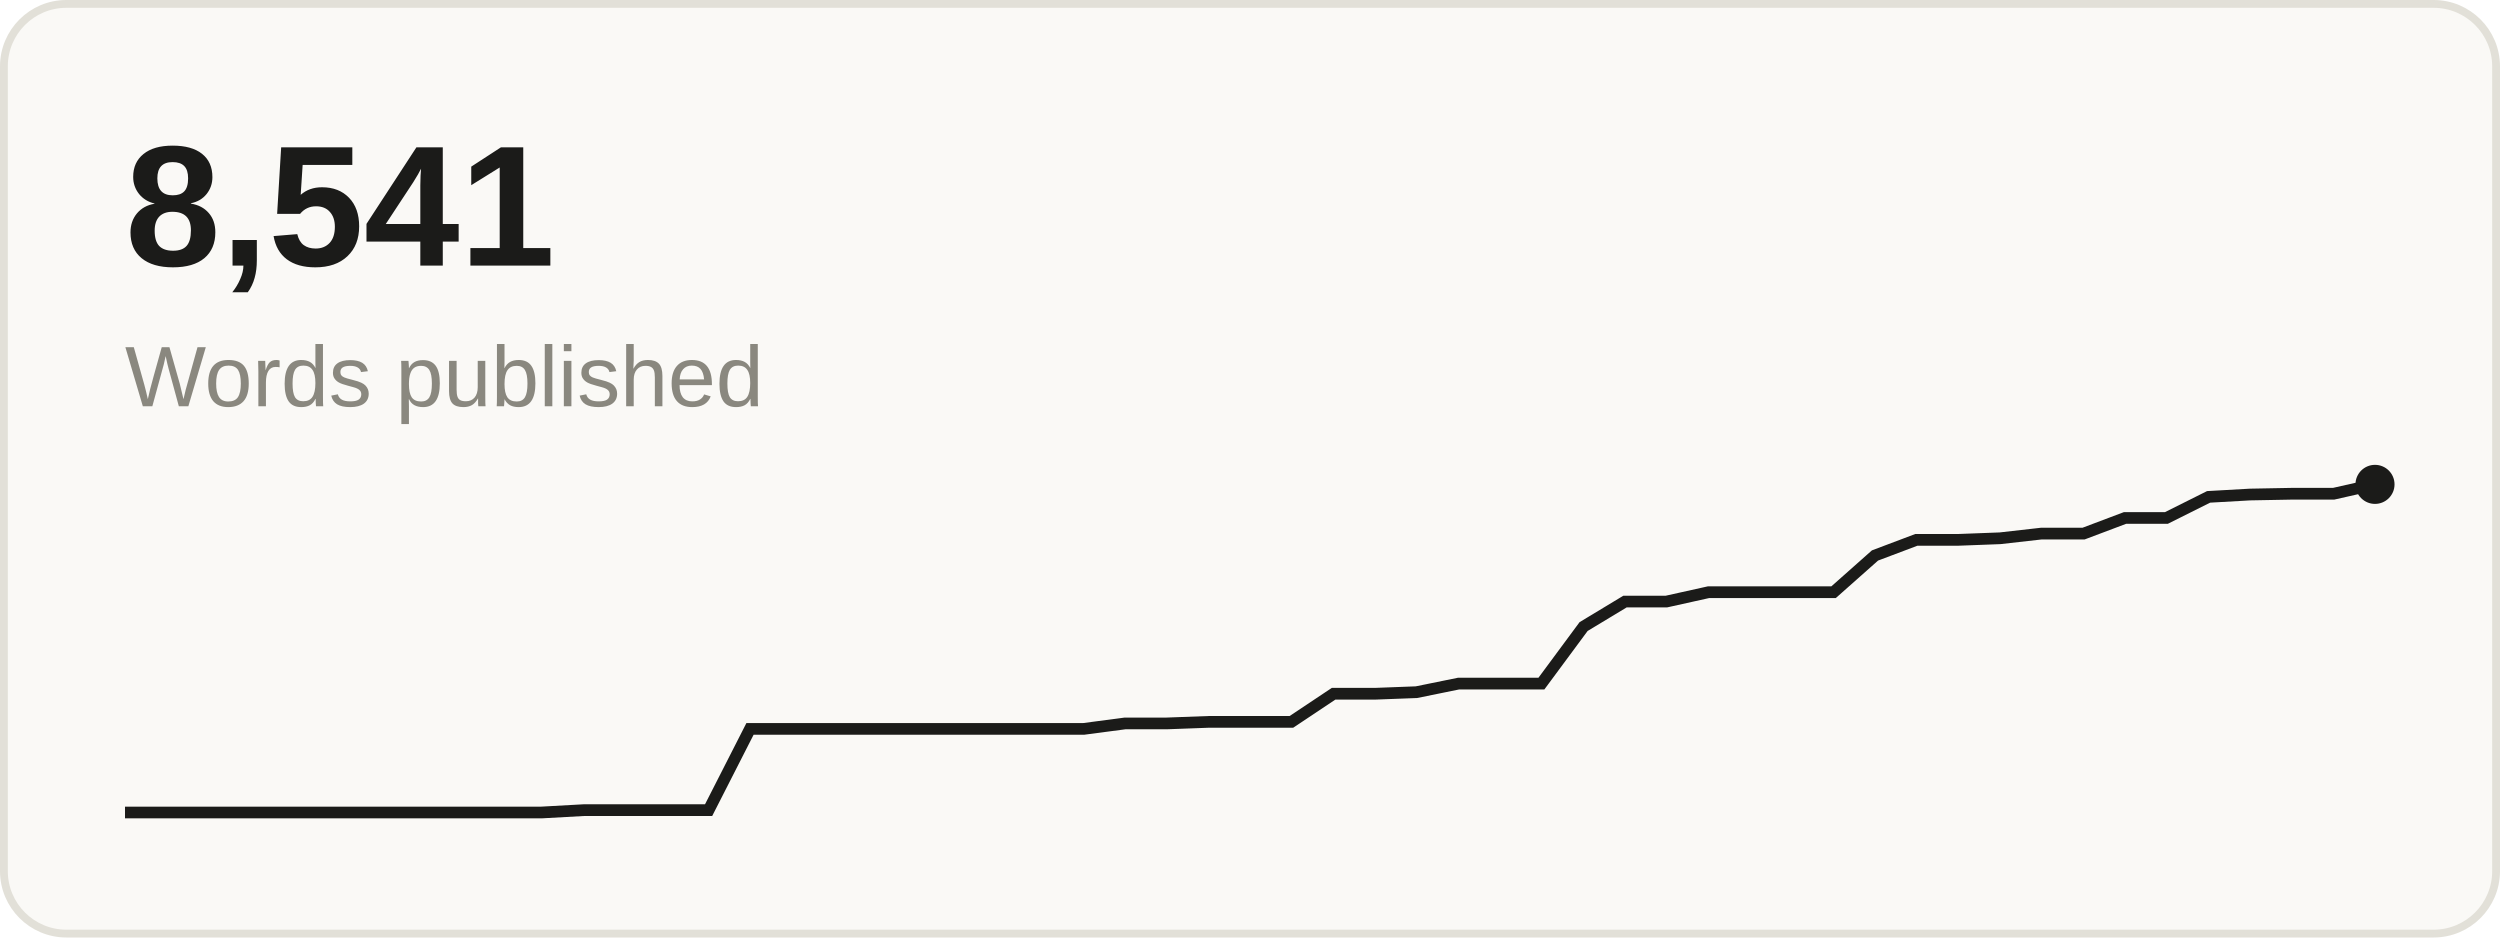
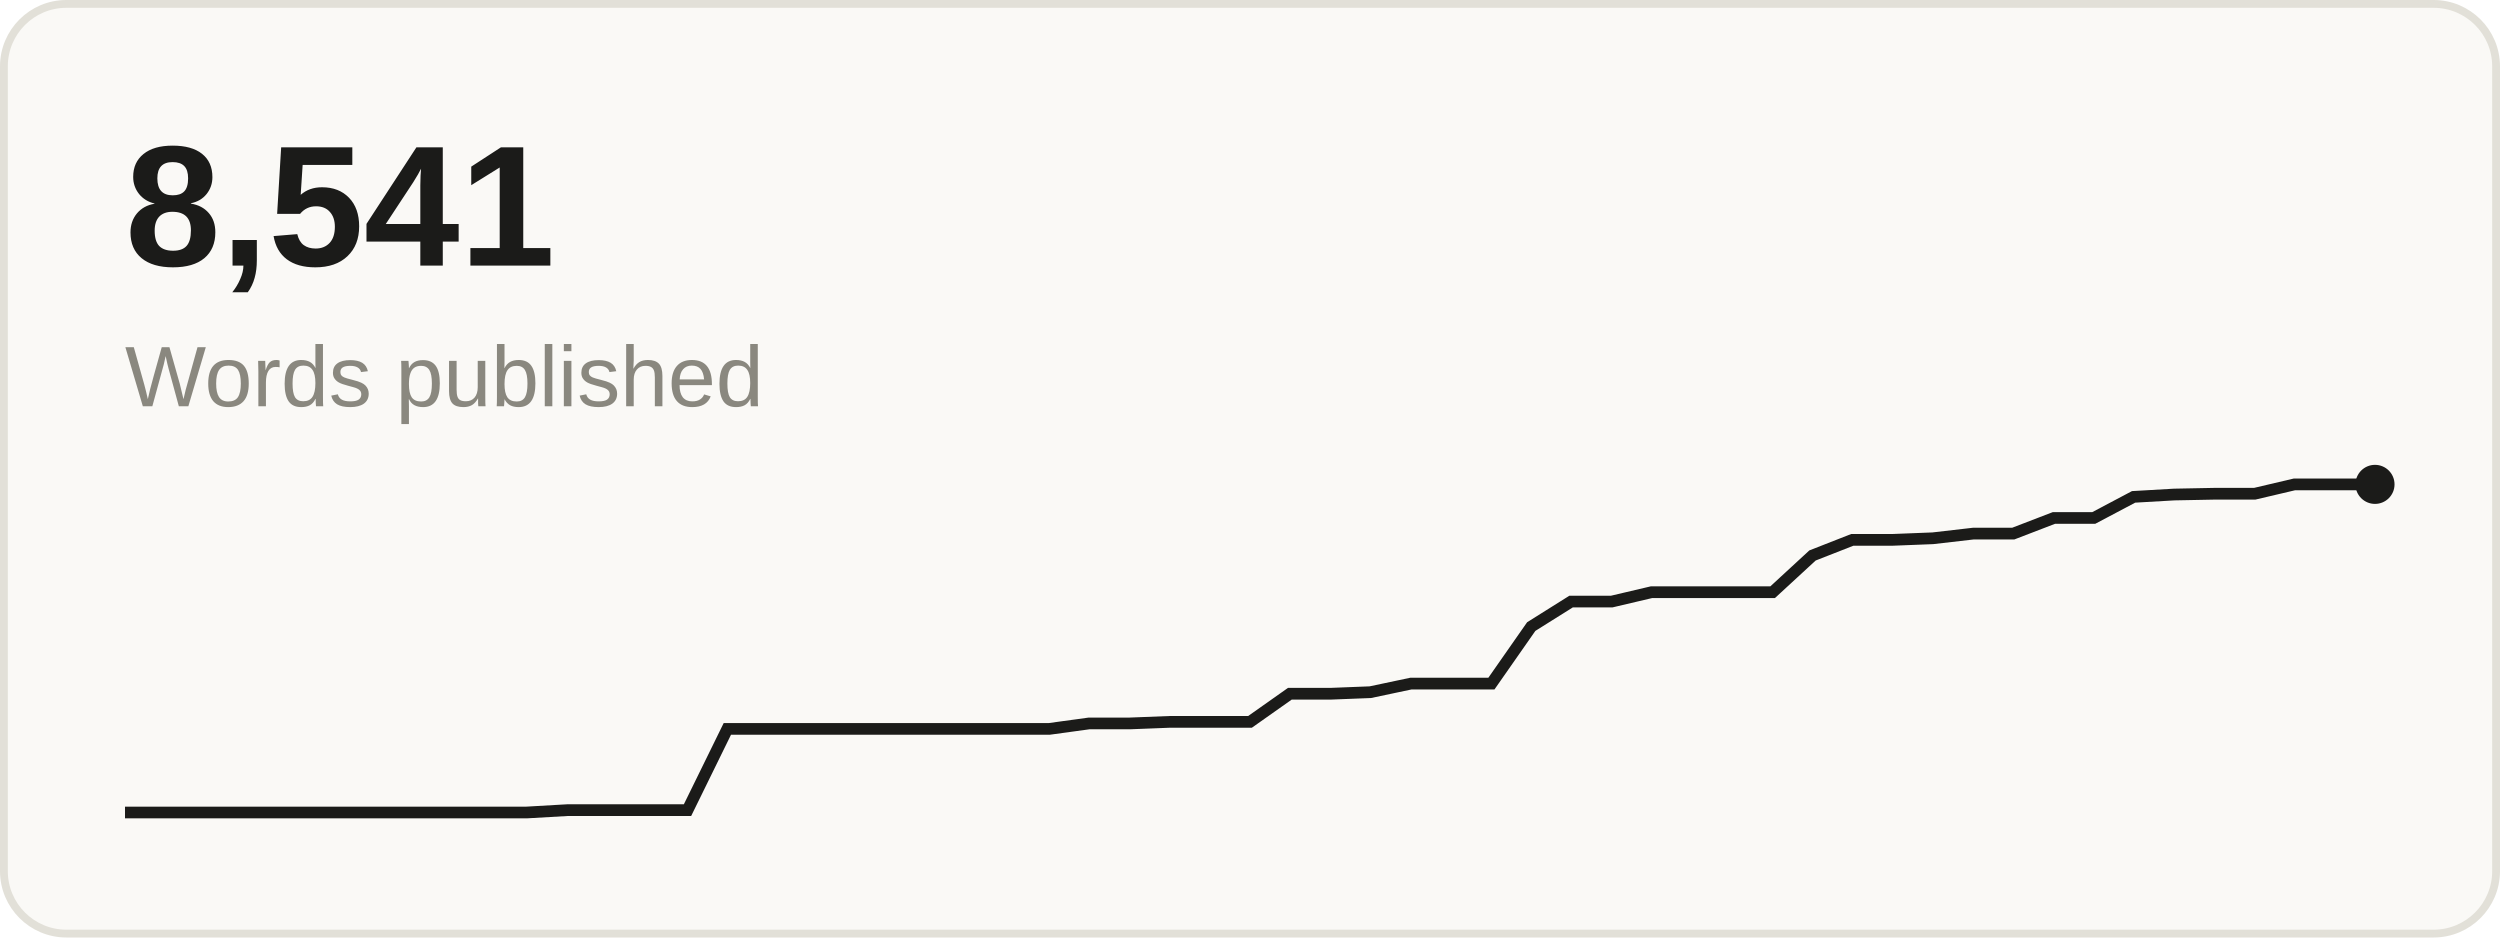
<svg xmlns="http://www.w3.org/2000/svg" width="320" height="120" viewBox="0 0 320 120" role="img" aria-label="Words published">
  <rect x="0.5" y="0.5" width="319" height="119" rx="8" fill="#faf9f6" stroke="#e2e0d8" />
  <text x="16" y="34" font-family="Arial,sans-serif" font-size="22" font-weight="bold" fill="#1b1b19">8,541</text>
  <text x="16" y="52" font-family="Arial,sans-serif" font-size="11" fill="#8a887f">Words published</text>
-   <polyline points="16.0,104.0 21.3,104.0 26.7,104.0 32.0,104.0 37.3,104.0 42.7,104.0 48.0,104.0 53.3,104.0 58.7,104.0 64.0,104.0 69.3,104.0 74.7,103.7 80.0,103.7 85.3,103.7 90.7,103.7 96.0,93.3 101.3,93.3 106.7,93.3 112.0,93.3 117.3,93.3 122.7,93.3 128.0,93.3 133.3,93.3 138.7,93.3 144.0,92.6 149.3,92.6 154.7,92.4 160.0,92.4 165.3,92.4 170.7,88.8 176.0,88.8 181.3,88.6 186.7,87.5 192.0,87.5 197.3,87.5 202.7,80.2 208.0,77.0 213.3,77.0 218.7,75.8 224.0,75.8 229.3,75.8 234.7,75.8 240.0,71.1 245.3,69.1 250.7,69.1 256.0,68.9 261.3,68.3 266.7,68.3 272.0,66.3 277.3,66.3 282.7,63.6 288.0,63.3 293.3,63.2 298.7,63.2 304.0,62.0" fill="none" stroke="#1b1b19" stroke-width="1.5" />
+   <polyline points="16.0,104.0 21.1,104.0 26.3,104.0 31.4,104.0 36.6,104.0 41.7,104.0 46.9,104.0 52.0,104.0 57.1,104.0 62.3,104.0 67.4,104.0 72.6,103.7 77.7,103.7 82.9,103.7 88.0,103.7 93.1,93.3 98.3,93.3 103.4,93.3 108.6,93.3 113.7,93.3 118.9,93.3 124.0,93.3 129.1,93.3 134.3,93.3 139.4,92.6 144.6,92.6 149.7,92.4 154.9,92.4 160.0,92.4 165.1,88.8 170.3,88.8 175.4,88.6 180.6,87.5 185.7,87.5 190.9,87.5 196.0,80.2 201.1,77.0 206.3,77.0 211.4,75.8 216.6,75.8 221.7,75.8 226.9,75.8 232.0,71.1 237.1,69.1 242.3,69.1 247.4,68.9 252.6,68.3 257.7,68.3 262.9,66.3 268.0,66.3 273.1,63.6 278.3,63.3 283.4,63.2 288.6,63.2 293.7,62.0 298.9,62.0 304.0,62.0" fill="none" stroke="#1b1b19" stroke-width="1.5" />
  <circle cx="304.0" cy="62.0" r="2.5" fill="#1b1b19" />
</svg>
